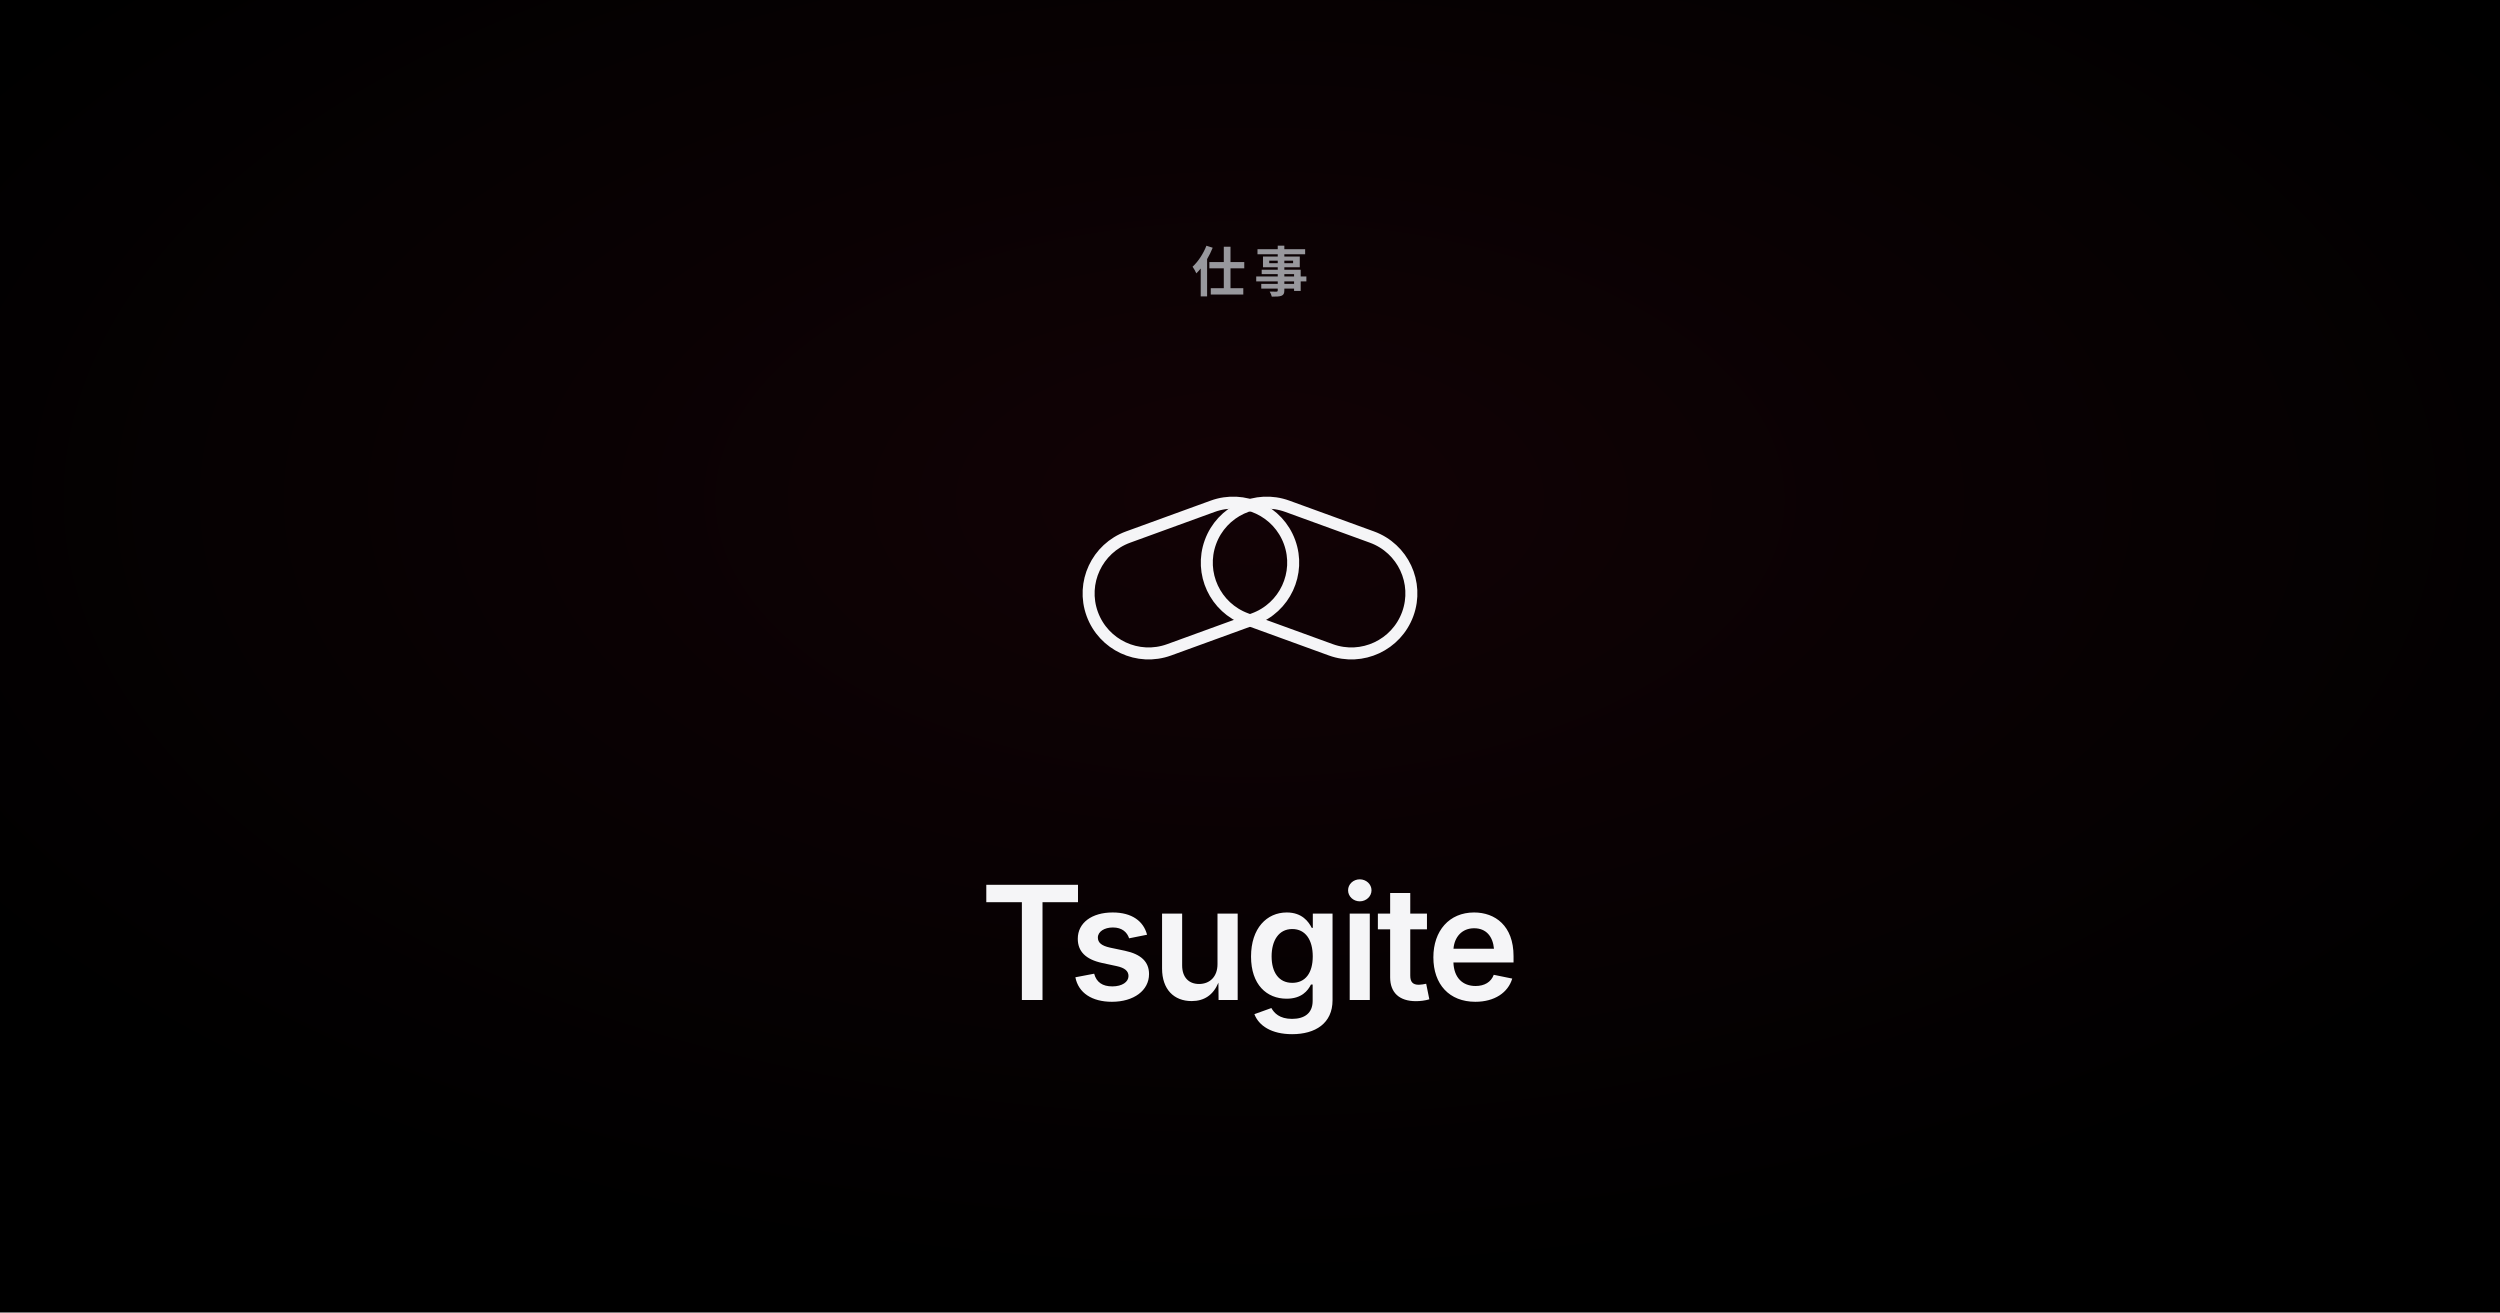
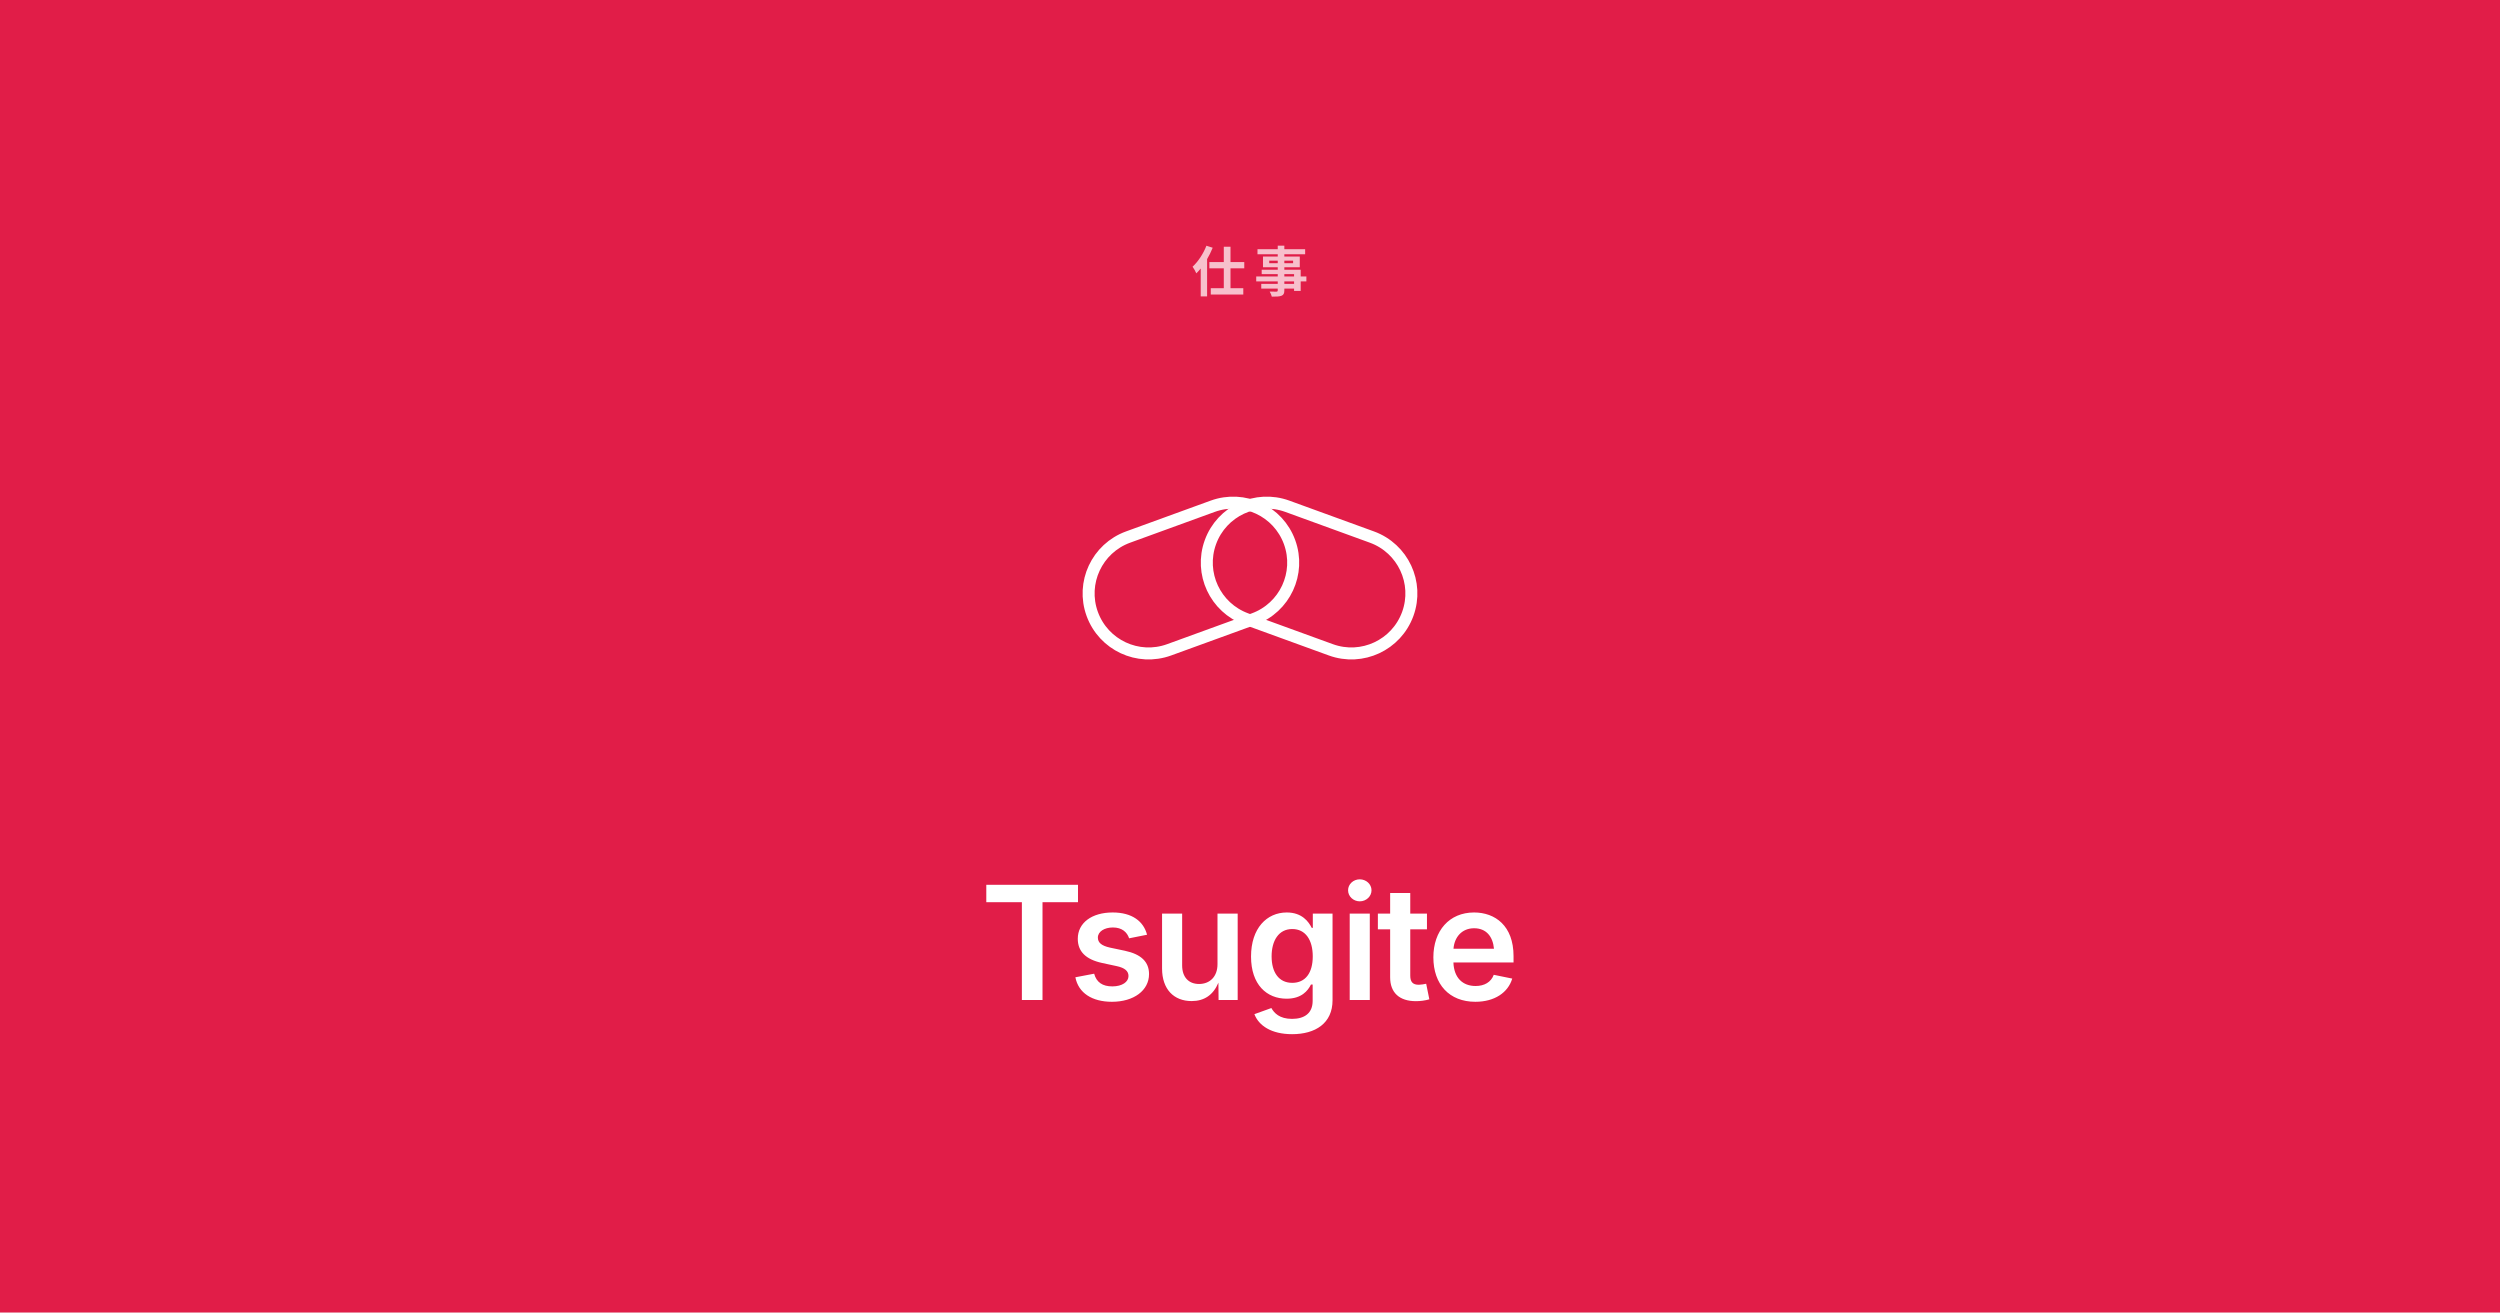
<svg xmlns="http://www.w3.org/2000/svg" viewBox="0 0 1200 630">
-   <defs>
-     <radialGradient id="wash" cx="50%" cy="38%" r="60%">
-       <stop offset="0%" stop-color="#e11d48" stop-opacity="0.08" />
-       <stop offset="100%" stop-color="#e11d48" stop-opacity="0" />
-     </radialGradient>
-   </defs>
-   <rect width="1200" height="630" fill="#000000" />
-   <rect width="1200" height="630" fill="url(#wash)" />
-   <text x="600" y="140" font-size="26" font-weight="600" letter-spacing="4" text-anchor="middle" fill="#98989d" font-family="-apple-system, 'Hiragino Sans', 'Noto Sans JP', sans-serif">仕事</text>
-   <g transform="translate(600 275) scale(3.6) translate(-32 -32)" fill="none" stroke="#f5f5f7" stroke-width="1.6" stroke-linecap="round" stroke-linejoin="round">
+   <rect width="1200" height="630" fill="#e11d48" />
+   <text x="600" y="140" font-size="26" font-weight="600" letter-spacing="4" text-anchor="middle" fill="#ffffff" fill-opacity="0.72" font-family="-apple-system, 'Hiragino Sans', 'Noto Sans JP', sans-serif">仕事</text>
+   <g transform="translate(600 275) scale(3.6) translate(-32 -32)" fill="none" stroke="#ffffff" stroke-width="1.6" stroke-linecap="round" stroke-linejoin="round">
    <g transform="rotate(-20 26 32)">
      <rect x="10" y="24" width="28" height="16" rx="8" />
    </g>
    <g transform="rotate(20 38 32)">
      <rect x="26" y="24" width="28" height="16" rx="8" />
    </g>
  </g>
-   <text x="600" y="480" font-size="76" font-weight="600" text-anchor="middle" fill="#f5f5f7" font-family="-apple-system, 'Hiragino Sans', 'Noto Sans JP', sans-serif" letter-spacing="-2">Tsugite</text>
+   <text x="600" y="480" font-size="76" font-weight="600" text-anchor="middle" fill="#ffffff" font-family="-apple-system, 'Hiragino Sans', 'Noto Sans JP', sans-serif" letter-spacing="-2">Tsugite</text>
</svg>
